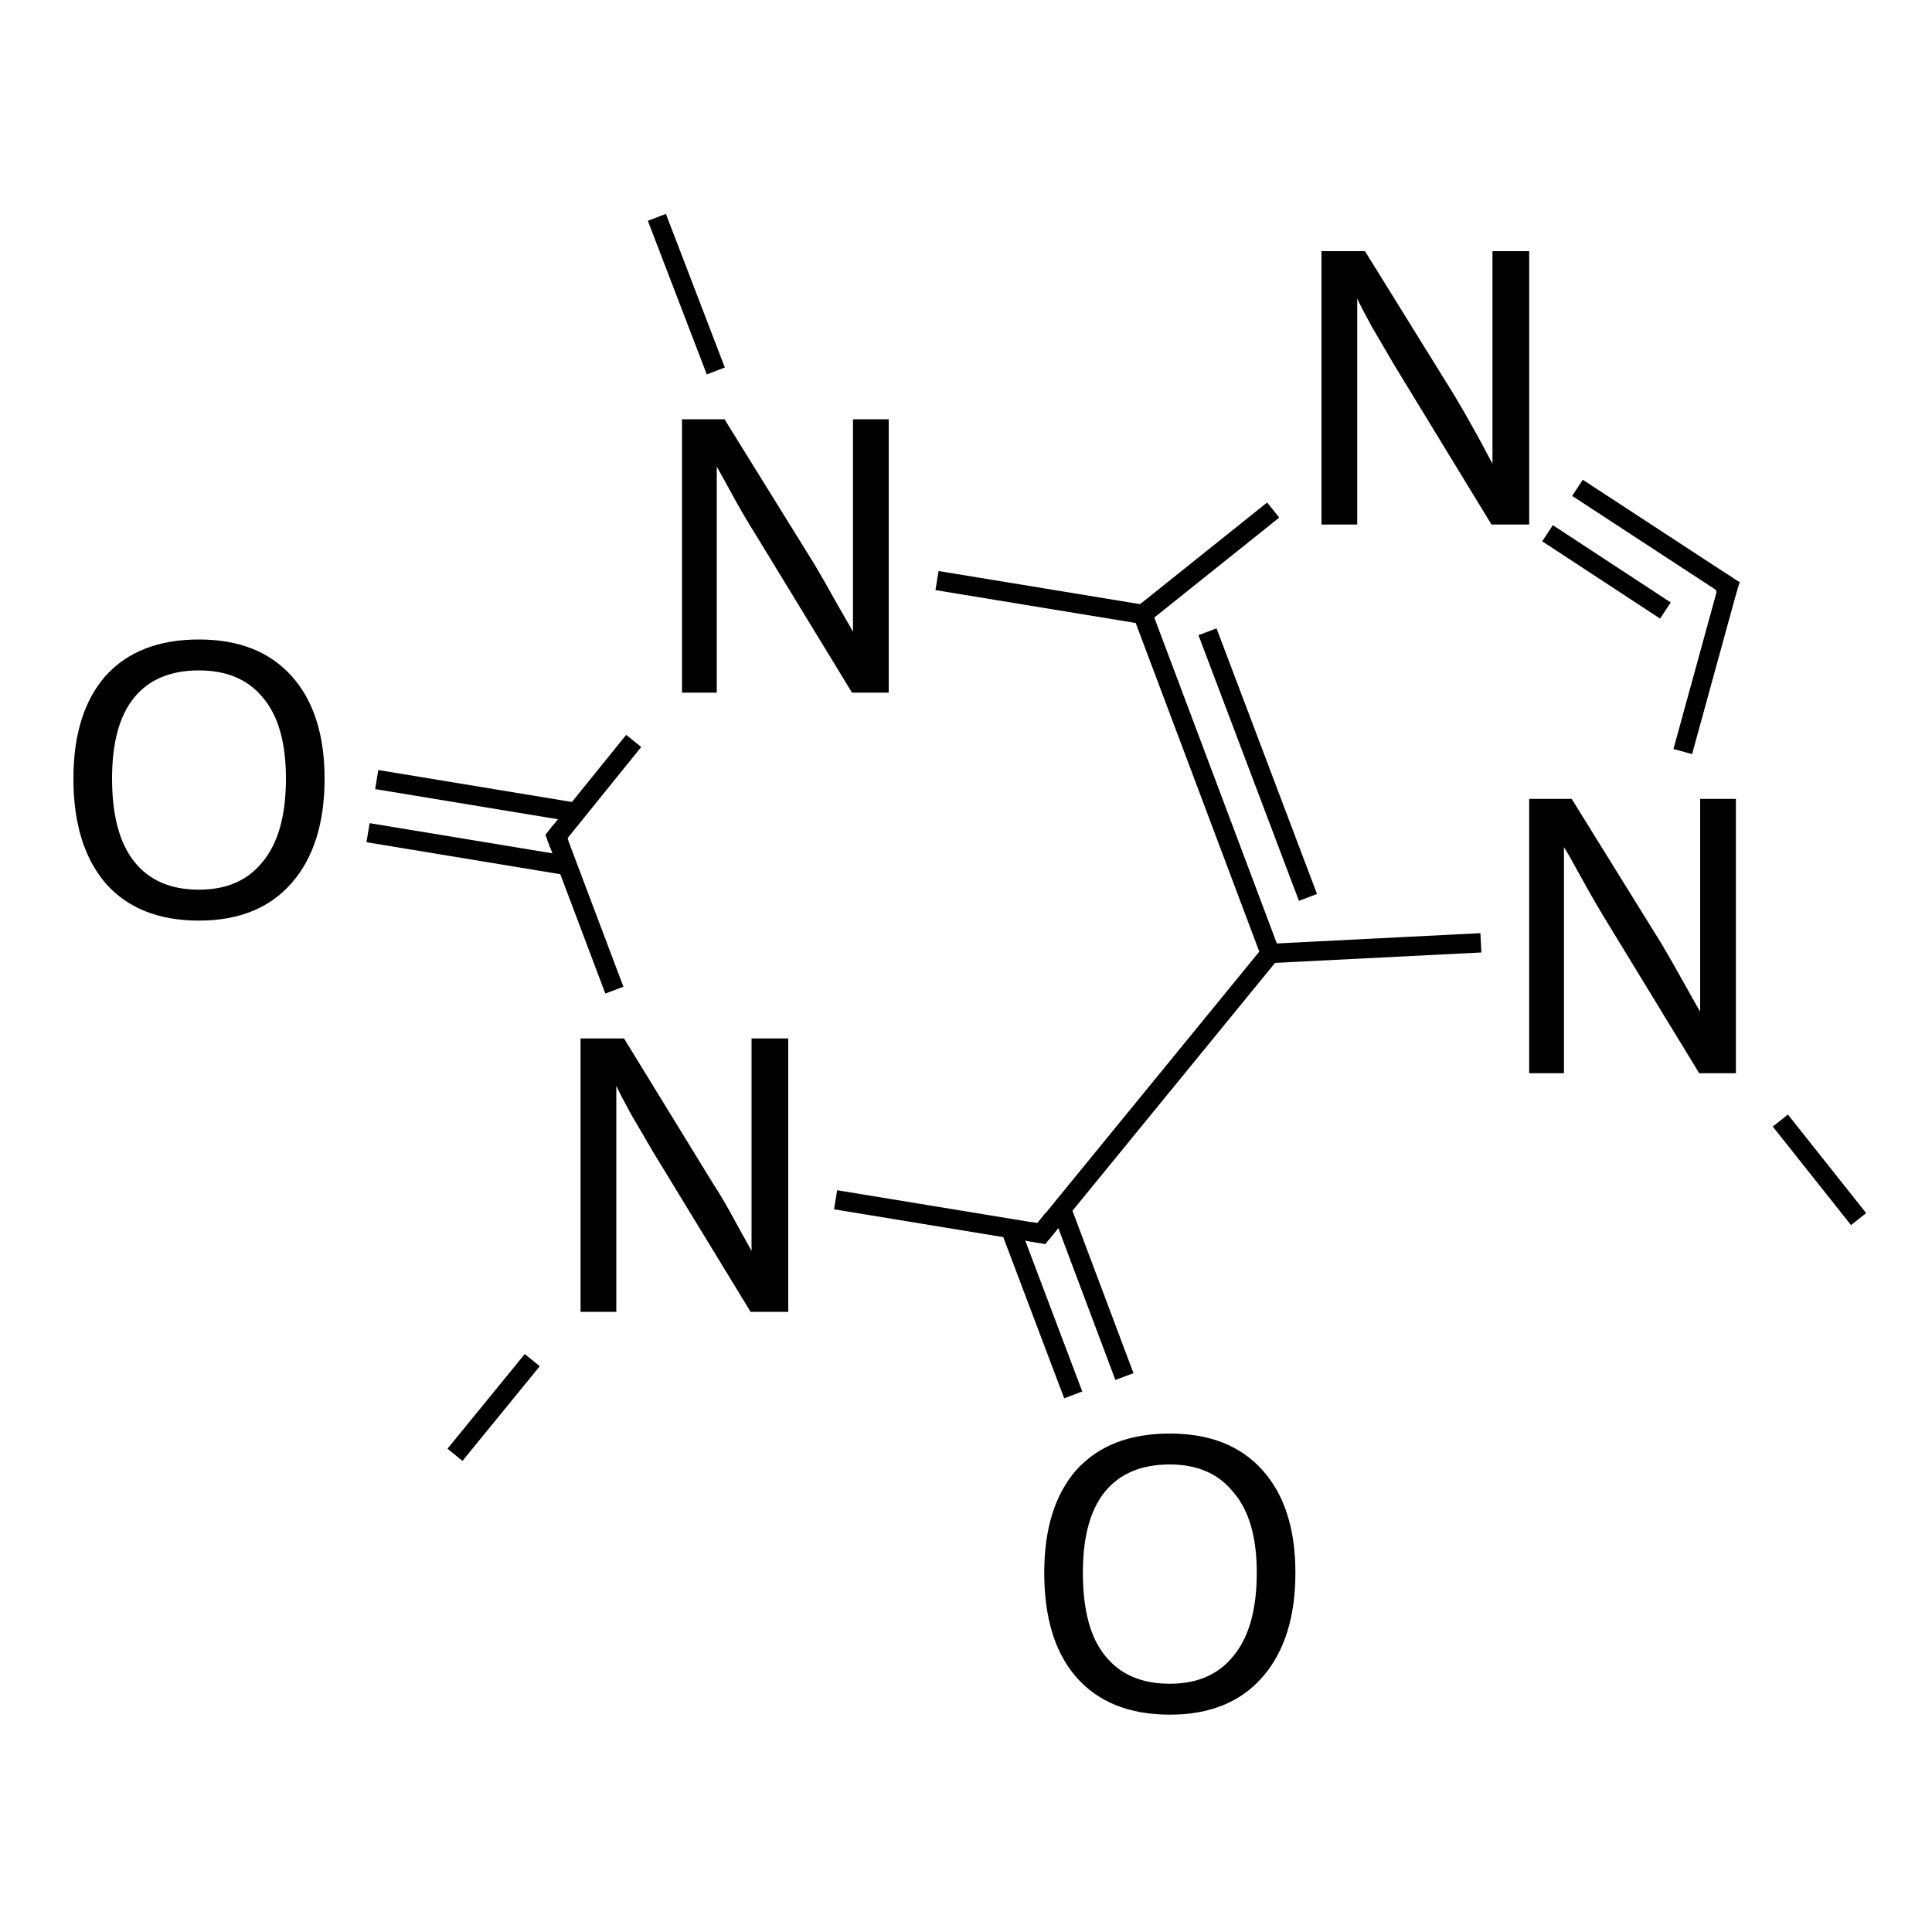
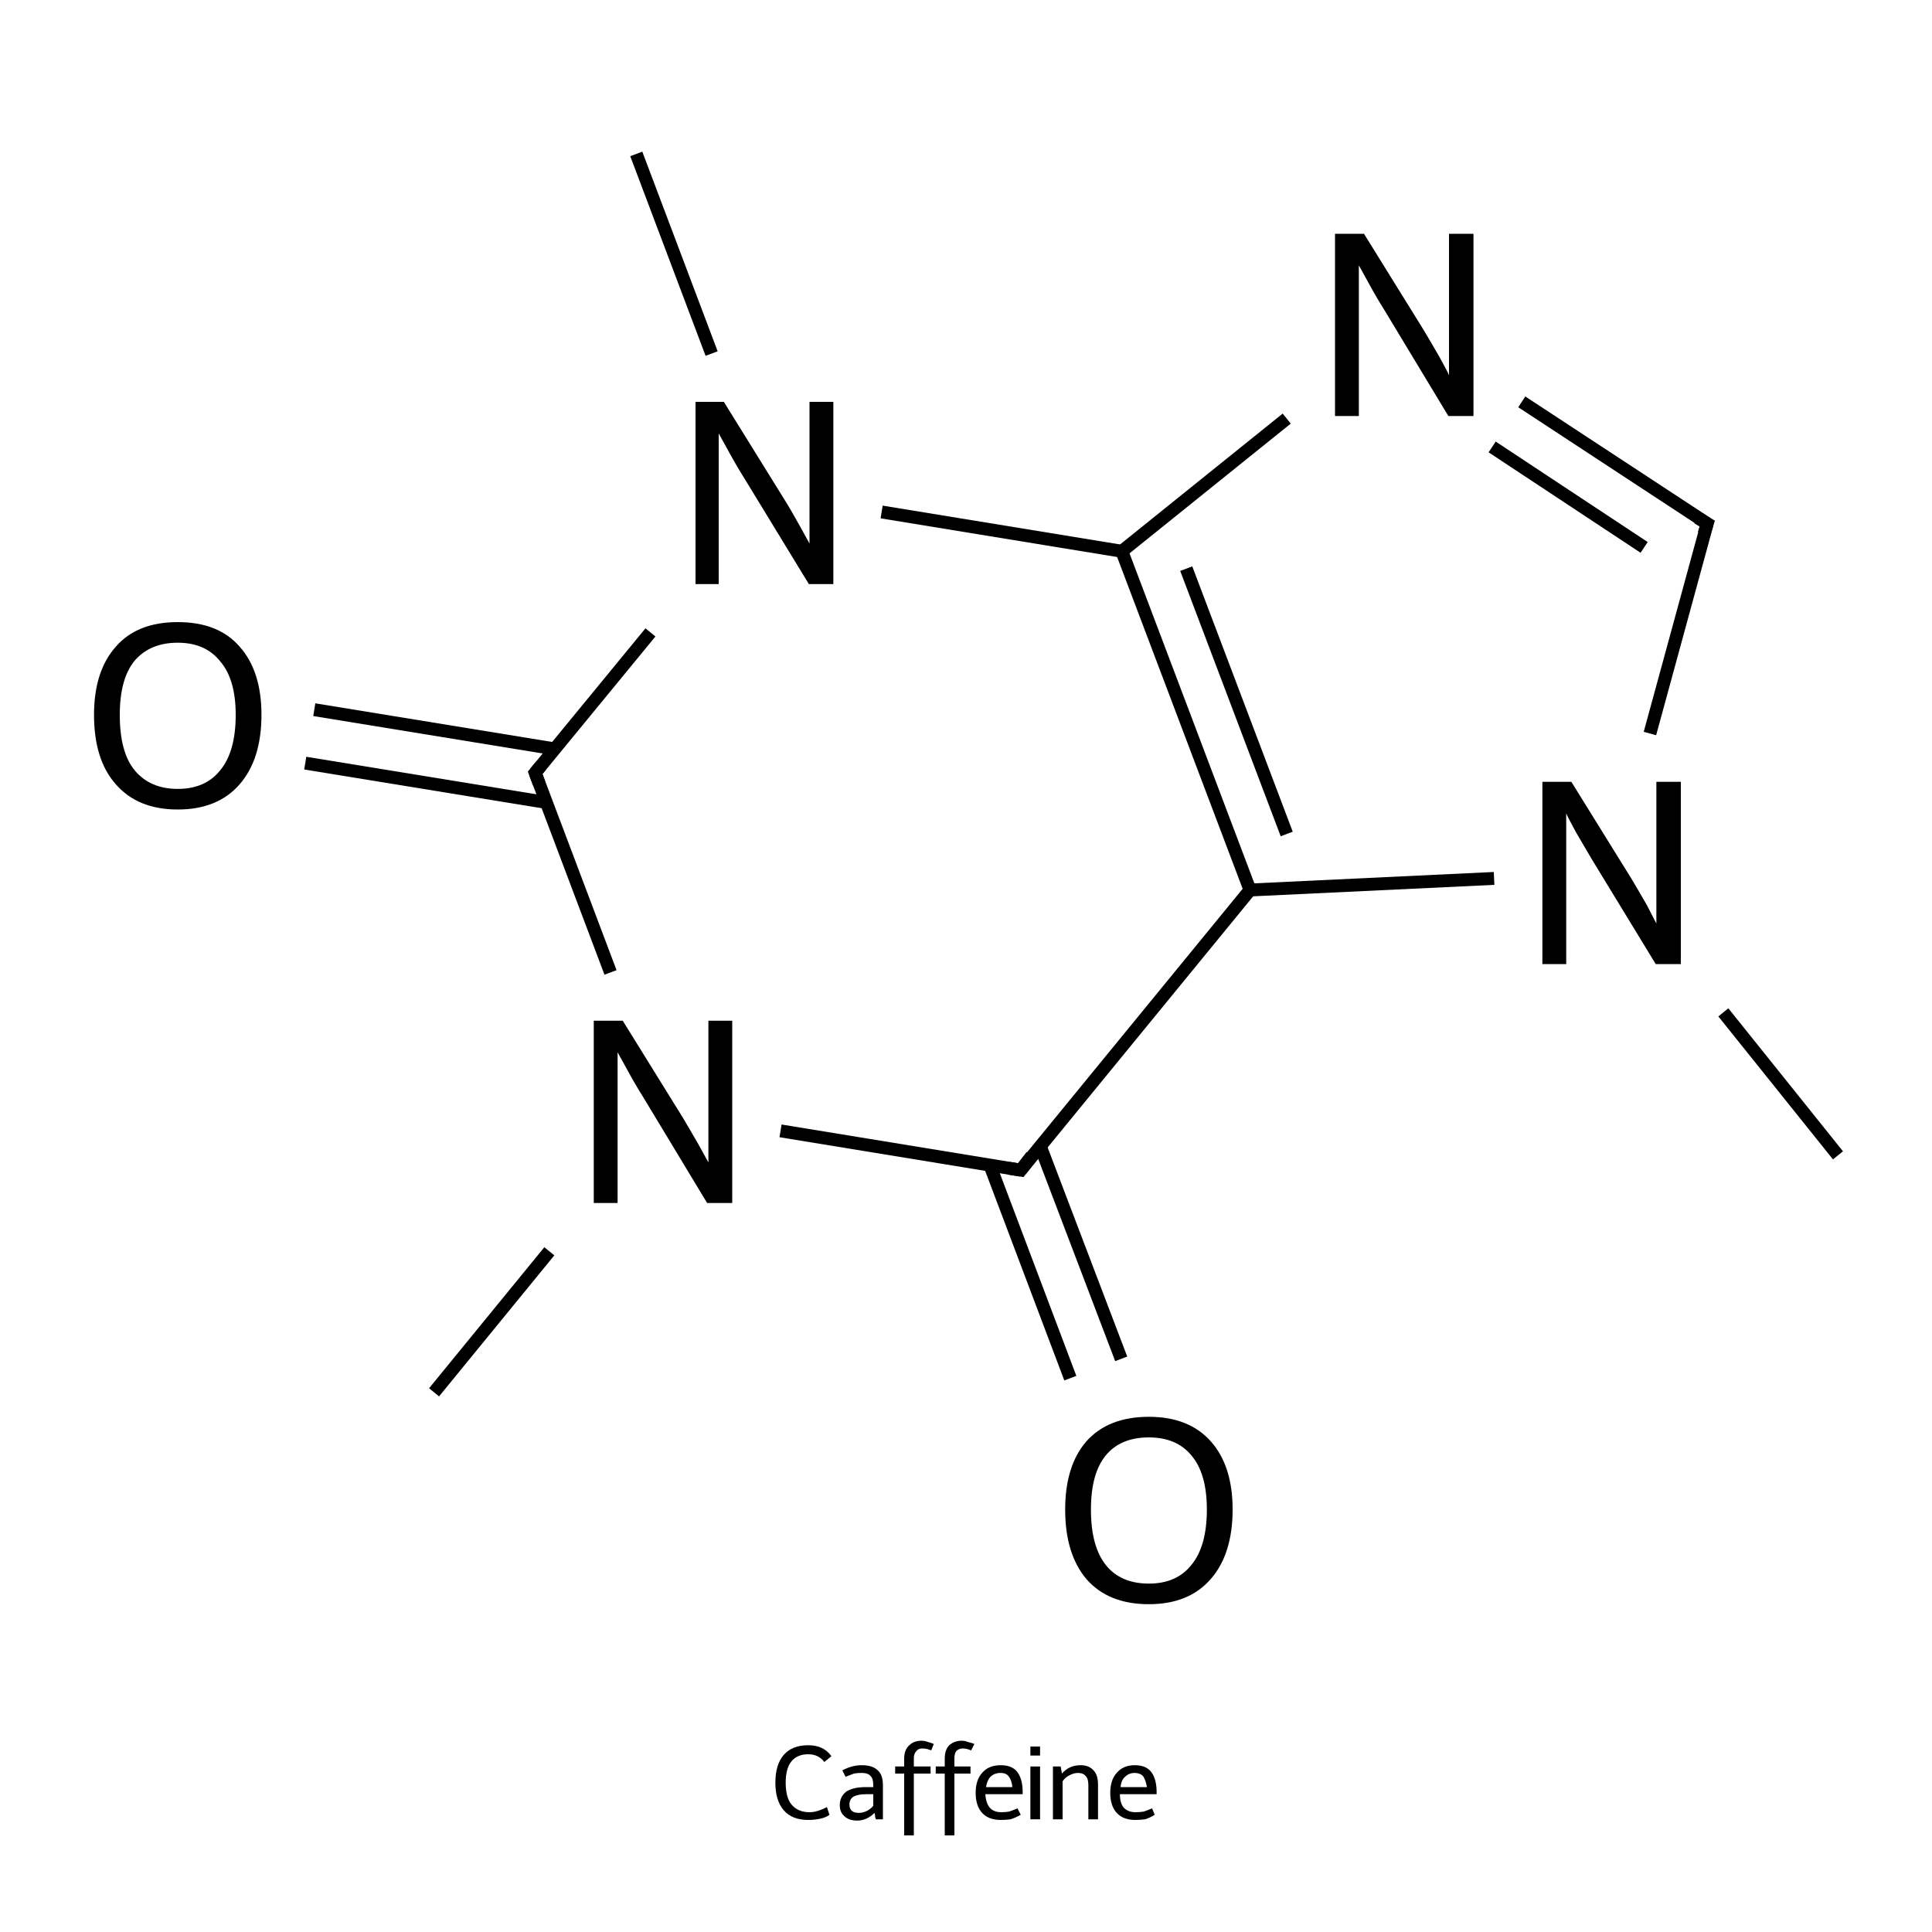
- <svg xmlns="http://www.w3.org/2000/svg" version="1.1" baseProfile="full" xml:space="preserve" width="200px" height="200px" viewBox="0 0 200 200">
-   <rect style="opacity:1.0;fill:#FFFFFF;stroke:none" width="200.0" height="200.0" x="0.0" y="0.0"> </rect>
-   <path class="bond-0 atom-0 atom-1" d="M 192.4,126.2 L 184.3,116.0" style="fill:none;fill-rule:evenodd;stroke:#000000;stroke-width:2.0px;stroke-linecap:butt;stroke-linejoin:miter;stroke-opacity:1" />
-   <path class="bond-1 atom-1 atom-2" d="M 174.2,77.8 L 178.9,60.7" style="fill:none;fill-rule:evenodd;stroke:#000000;stroke-width:2.0px;stroke-linecap:butt;stroke-linejoin:miter;stroke-opacity:1" />
-   <path class="bond-2 atom-2 atom-3" d="M 178.9,60.7 L 163.3,50.5" style="fill:none;fill-rule:evenodd;stroke:#000000;stroke-width:2.0px;stroke-linecap:butt;stroke-linejoin:miter;stroke-opacity:1" />
-   <path class="bond-2 atom-2 atom-3" d="M 172.4,63.2 L 160.2,55.2" style="fill:none;fill-rule:evenodd;stroke:#000000;stroke-width:2.0px;stroke-linecap:butt;stroke-linejoin:miter;stroke-opacity:1" />
-   <path class="bond-3 atom-3 atom-4" d="M 131.8,52.8 L 118.3,63.6" style="fill:none;fill-rule:evenodd;stroke:#000000;stroke-width:2.0px;stroke-linecap:butt;stroke-linejoin:miter;stroke-opacity:1" />
-   <path class="bond-4 atom-4 atom-5" d="M 118.3,63.6 L 131.5,98.7" style="fill:none;fill-rule:evenodd;stroke:#000000;stroke-width:2.0px;stroke-linecap:butt;stroke-linejoin:miter;stroke-opacity:1" />
-   <path class="bond-4 atom-4 atom-5" d="M 125.0,65.4 L 135.4,92.9" style="fill:none;fill-rule:evenodd;stroke:#000000;stroke-width:2.0px;stroke-linecap:butt;stroke-linejoin:miter;stroke-opacity:1" />
-   <path class="bond-5 atom-5 atom-6" d="M 131.5,98.7 L 107.8,127.7" style="fill:none;fill-rule:evenodd;stroke:#000000;stroke-width:2.0px;stroke-linecap:butt;stroke-linejoin:miter;stroke-opacity:1" />
-   <path class="bond-6 atom-6 atom-7" d="M 104.6,127.2 L 111.1,144.4" style="fill:none;fill-rule:evenodd;stroke:#000000;stroke-width:2.0px;stroke-linecap:butt;stroke-linejoin:miter;stroke-opacity:1" />
-   <path class="bond-6 atom-6 atom-7" d="M 109.9,125.2 L 116.4,142.5" style="fill:none;fill-rule:evenodd;stroke:#000000;stroke-width:2.0px;stroke-linecap:butt;stroke-linejoin:miter;stroke-opacity:1" />
-   <path class="bond-7 atom-6 atom-8" d="M 107.8,127.7 L 86.5,124.2" style="fill:none;fill-rule:evenodd;stroke:#000000;stroke-width:2.0px;stroke-linecap:butt;stroke-linejoin:miter;stroke-opacity:1" />
-   <path class="bond-8 atom-8 atom-9" d="M 63.6,102.5 L 57.6,86.6" style="fill:none;fill-rule:evenodd;stroke:#000000;stroke-width:2.0px;stroke-linecap:butt;stroke-linejoin:miter;stroke-opacity:1" />
-   <path class="bond-9 atom-9 atom-10" d="M 59.6,84.1 L 39.0,80.7" style="fill:none;fill-rule:evenodd;stroke:#000000;stroke-width:2.0px;stroke-linecap:butt;stroke-linejoin:miter;stroke-opacity:1" />
-   <path class="bond-9 atom-9 atom-10" d="M 58.7,89.6 L 38.1,86.2" style="fill:none;fill-rule:evenodd;stroke:#000000;stroke-width:2.0px;stroke-linecap:butt;stroke-linejoin:miter;stroke-opacity:1" />
-   <path class="bond-10 atom-9 atom-11" d="M 57.6,86.6 L 65.6,76.7" style="fill:none;fill-rule:evenodd;stroke:#000000;stroke-width:2.0px;stroke-linecap:butt;stroke-linejoin:miter;stroke-opacity:1" />
-   <path class="bond-11 atom-11 atom-12" d="M 74.1,38.4 L 68.0,22.5" style="fill:none;fill-rule:evenodd;stroke:#000000;stroke-width:2.0px;stroke-linecap:butt;stroke-linejoin:miter;stroke-opacity:1" />
-   <path class="bond-12 atom-8 atom-13" d="M 55.1,140.8 L 47.1,150.6" style="fill:none;fill-rule:evenodd;stroke:#000000;stroke-width:2.0px;stroke-linecap:butt;stroke-linejoin:miter;stroke-opacity:1" />
-   <path class="bond-13 atom-5 atom-1" d="M 131.5,98.7 L 153.3,97.6" style="fill:none;fill-rule:evenodd;stroke:#000000;stroke-width:2.0px;stroke-linecap:butt;stroke-linejoin:miter;stroke-opacity:1" />
-   <path class="bond-14 atom-11 atom-4" d="M 97.0,60.1 L 118.3,63.6" style="fill:none;fill-rule:evenodd;stroke:#000000;stroke-width:2.0px;stroke-linecap:butt;stroke-linejoin:miter;stroke-opacity:1" />
-   <path d="M 178.6,61.6 L 178.9,60.7 L 178.1,60.2" style="fill:none;stroke:#000000;stroke-width:2.0px;stroke-linecap:butt;stroke-linejoin:miter;stroke-opacity:1;" />
-   <path d="M 109.0,126.2 L 107.8,127.7 L 106.7,127.5" style="fill:none;stroke:#000000;stroke-width:2.0px;stroke-linecap:butt;stroke-linejoin:miter;stroke-opacity:1;" />
-   <path d="M 57.9,87.4 L 57.6,86.6 L 58.0,86.1" style="fill:none;stroke:#000000;stroke-width:2.0px;stroke-linecap:butt;stroke-linejoin:miter;stroke-opacity:1;" />
-   <path class="atom-1" d="M 162.7 82.7 L 172.0 97.7 Q 172.9 99.2, 174.4 101.9 Q 175.9 104.6, 176.0 104.7 L 176.0 82.7 L 179.7 82.7 L 179.7 111.1 L 175.9 111.1 L 165.9 94.7 Q 164.7 92.7, 163.5 90.5 Q 162.3 88.3, 161.9 87.7 L 161.9 111.1 L 158.3 111.1 L 158.3 82.7 L 162.7 82.7 " fill="#000000" />
-   <path class="atom-3" d="M 141.3 26.0 L 150.6 41.0 Q 151.5 42.5, 153.0 45.2 Q 154.4 47.8, 154.5 48.0 L 154.5 26.0 L 158.3 26.0 L 158.3 54.3 L 154.4 54.3 L 144.4 37.9 Q 143.3 36.0, 142.0 33.8 Q 140.8 31.6, 140.5 30.9 L 140.5 54.3 L 136.8 54.3 L 136.8 26.0 L 141.3 26.0 " fill="#000000" />
-   <path class="atom-7" d="M 108.1 162.8 Q 108.1 156.0, 111.4 152.2 Q 114.8 148.4, 121.1 148.4 Q 127.3 148.4, 130.7 152.2 Q 134.1 156.0, 134.1 162.8 Q 134.1 169.7, 130.7 173.6 Q 127.3 177.5, 121.1 177.5 Q 114.8 177.5, 111.4 173.6 Q 108.1 169.8, 108.1 162.8 M 121.1 174.3 Q 125.4 174.3, 127.7 171.4 Q 130.1 168.5, 130.1 162.8 Q 130.1 157.3, 127.7 154.5 Q 125.4 151.6, 121.1 151.6 Q 116.7 151.6, 114.4 154.4 Q 112.1 157.2, 112.1 162.8 Q 112.1 168.6, 114.4 171.4 Q 116.7 174.3, 121.1 174.3 " fill="#000000" />
-   <path class="atom-8" d="M 64.6 107.5 L 73.8 122.5 Q 74.8 124.0, 76.2 126.6 Q 77.7 129.3, 77.8 129.5 L 77.8 107.5 L 81.6 107.5 L 81.6 135.8 L 77.7 135.8 L 67.7 119.4 Q 66.6 117.5, 65.3 115.3 Q 64.1 113.1, 63.8 112.4 L 63.8 135.8 L 60.1 135.8 L 60.1 107.5 L 64.6 107.5 " fill="#000000" />
-   <path class="atom-10" d="M 7.6 80.6 Q 7.6 73.8, 10.9 70.0 Q 14.3 66.2, 20.6 66.2 Q 26.8 66.2, 30.2 70.0 Q 33.6 73.8, 33.6 80.6 Q 33.6 87.5, 30.2 91.4 Q 26.8 95.3, 20.6 95.3 Q 14.3 95.3, 10.9 91.4 Q 7.6 87.5, 7.6 80.6 M 20.6 92.1 Q 24.9 92.1, 27.2 89.2 Q 29.6 86.3, 29.6 80.6 Q 29.6 75.0, 27.2 72.2 Q 24.9 69.4, 20.6 69.4 Q 16.2 69.4, 13.9 72.2 Q 11.6 75.0, 11.6 80.6 Q 11.6 86.3, 13.9 89.2 Q 16.2 92.1, 20.6 92.1 " fill="#000000" />
-   <path class="atom-11" d="M 75.0 43.4 L 84.3 58.4 Q 85.2 59.9, 86.7 62.6 Q 88.2 65.2, 88.3 65.4 L 88.3 43.4 L 92.0 43.4 L 92.0 71.7 L 88.2 71.7 L 78.2 55.3 Q 77.0 53.4, 75.8 51.2 Q 74.6 49.0, 74.2 48.3 L 74.2 71.7 L 70.6 71.7 L 70.6 43.4 L 75.0 43.4 " fill="#000000" />
+ <svg xmlns="http://www.w3.org/2000/svg" version="1.1" baseProfile="full" xml:space="preserve" width="300px" height="300px" viewBox="0 0 300 300">
+   <rect style="opacity:1.0;fill:#FFFFFF;stroke:none" width="300.0" height="300.0" x="0.0" y="0.0"> </rect>
+   <path class="bond-0 atom-0 atom-1" d="M 285.4,179.4 L 267.6,157.2" style="fill:none;fill-rule:evenodd;stroke:#000000;stroke-width:2.0px;stroke-linecap:butt;stroke-linejoin:miter;stroke-opacity:1" />
+   <path class="bond-1 atom-1 atom-2" d="M 256.2,113.9 L 265.1,81.3" style="fill:none;fill-rule:evenodd;stroke:#000000;stroke-width:2.0px;stroke-linecap:butt;stroke-linejoin:miter;stroke-opacity:1" />
+   <path class="bond-2 atom-2 atom-3" d="M 265.1,81.3 L 236.3,62.4" style="fill:none;fill-rule:evenodd;stroke:#000000;stroke-width:2.0px;stroke-linecap:butt;stroke-linejoin:miter;stroke-opacity:1" />
+   <path class="bond-2 atom-2 atom-3" d="M 255.3,85.0 L 231.7,69.4" style="fill:none;fill-rule:evenodd;stroke:#000000;stroke-width:2.0px;stroke-linecap:butt;stroke-linejoin:miter;stroke-opacity:1" />
+   <path class="bond-3 atom-3 atom-4" d="M 199.8,65.0 L 174.2,85.6" style="fill:none;fill-rule:evenodd;stroke:#000000;stroke-width:2.0px;stroke-linecap:butt;stroke-linejoin:miter;stroke-opacity:1" />
+   <path class="bond-4 atom-4 atom-5" d="M 174.2,85.6 L 194.1,138.2" style="fill:none;fill-rule:evenodd;stroke:#000000;stroke-width:2.0px;stroke-linecap:butt;stroke-linejoin:miter;stroke-opacity:1" />
+   <path class="bond-4 atom-4 atom-5" d="M 184.2,88.3 L 199.8,129.5" style="fill:none;fill-rule:evenodd;stroke:#000000;stroke-width:2.0px;stroke-linecap:butt;stroke-linejoin:miter;stroke-opacity:1" />
+   <path class="bond-5 atom-5 atom-6" d="M 194.1,138.2 L 158.5,181.7" style="fill:none;fill-rule:evenodd;stroke:#000000;stroke-width:2.0px;stroke-linecap:butt;stroke-linejoin:miter;stroke-opacity:1" />
+   <path class="bond-6 atom-6 atom-7" d="M 153.7,180.9 L 166.2,214.0" style="fill:none;fill-rule:evenodd;stroke:#000000;stroke-width:2.0px;stroke-linecap:butt;stroke-linejoin:miter;stroke-opacity:1" />
+   <path class="bond-6 atom-6 atom-7" d="M 161.5,177.9 L 174.1,211.0" style="fill:none;fill-rule:evenodd;stroke:#000000;stroke-width:2.0px;stroke-linecap:butt;stroke-linejoin:miter;stroke-opacity:1" />
+   <path class="bond-7 atom-6 atom-8" d="M 158.5,181.7 L 121.2,175.6" style="fill:none;fill-rule:evenodd;stroke:#000000;stroke-width:2.0px;stroke-linecap:butt;stroke-linejoin:miter;stroke-opacity:1" />
+   <path class="bond-8 atom-8 atom-9" d="M 94.8,151.0 L 83.1,120.0" style="fill:none;fill-rule:evenodd;stroke:#000000;stroke-width:2.0px;stroke-linecap:butt;stroke-linejoin:miter;stroke-opacity:1" />
+   <path class="bond-9 atom-9 atom-10" d="M 86.2,116.3 L 48.8,110.2" style="fill:none;fill-rule:evenodd;stroke:#000000;stroke-width:2.0px;stroke-linecap:butt;stroke-linejoin:miter;stroke-opacity:1" />
+   <path class="bond-9 atom-9 atom-10" d="M 84.8,124.6 L 47.4,118.5" style="fill:none;fill-rule:evenodd;stroke:#000000;stroke-width:2.0px;stroke-linecap:butt;stroke-linejoin:miter;stroke-opacity:1" />
+   <path class="bond-10 atom-9 atom-11" d="M 83.1,120.0 L 101.0,98.2" style="fill:none;fill-rule:evenodd;stroke:#000000;stroke-width:2.0px;stroke-linecap:butt;stroke-linejoin:miter;stroke-opacity:1" />
+   <path class="bond-11 atom-11 atom-12" d="M 110.5,54.9 L 98.8,23.9" style="fill:none;fill-rule:evenodd;stroke:#000000;stroke-width:2.0px;stroke-linecap:butt;stroke-linejoin:miter;stroke-opacity:1" />
+   <path class="bond-12 atom-8 atom-13" d="M 85.3,194.3 L 67.4,216.2" style="fill:none;fill-rule:evenodd;stroke:#000000;stroke-width:2.0px;stroke-linecap:butt;stroke-linejoin:miter;stroke-opacity:1" />
+   <path class="bond-13 atom-5 atom-1" d="M 194.1,138.2 L 232.0,136.4" style="fill:none;fill-rule:evenodd;stroke:#000000;stroke-width:2.0px;stroke-linecap:butt;stroke-linejoin:miter;stroke-opacity:1" />
+   <path class="bond-14 atom-11 atom-4" d="M 136.9,79.5 L 174.2,85.6" style="fill:none;fill-rule:evenodd;stroke:#000000;stroke-width:2.0px;stroke-linecap:butt;stroke-linejoin:miter;stroke-opacity:1" />
+   <path d="M 264.6,82.9 L 265.1,81.3 L 263.6,80.4" style="fill:none;stroke:#000000;stroke-width:2.0px;stroke-linecap:butt;stroke-linejoin:miter;stroke-opacity:1;" />
+   <path d="M 160.2,179.5 L 158.5,181.7 L 156.6,181.4" style="fill:none;stroke:#000000;stroke-width:2.0px;stroke-linecap:butt;stroke-linejoin:miter;stroke-opacity:1;" />
+   <path d="M 83.7,121.6 L 83.1,120.0 L 84.0,118.9" style="fill:none;stroke:#000000;stroke-width:2.0px;stroke-linecap:butt;stroke-linejoin:miter;stroke-opacity:1;" />
+   <path class="atom-1" d="M 244.0 121.4 L 253.3 136.4 Q 254.2 137.9, 255.7 140.5 Q 257.1 143.2, 257.2 143.4 L 257.2 121.4 L 261.0 121.4 L 261.0 149.7 L 257.1 149.7 L 247.1 133.3 Q 246.0 131.4, 244.7 129.2 Q 243.5 127.0, 243.2 126.3 L 243.2 149.7 L 239.5 149.7 L 239.5 121.4 L 244.0 121.4 " fill="#000000" />
+   <path class="atom-3" d="M 211.8 36.3 L 221.1 51.3 Q 222.0 52.8, 223.5 55.4 Q 225.0 58.1, 225.0 58.3 L 225.0 36.3 L 228.8 36.3 L 228.8 64.6 L 224.9 64.6 L 215.0 48.2 Q 213.8 46.3, 212.6 44.1 Q 211.4 41.9, 211.0 41.2 L 211.0 64.6 L 207.3 64.6 L 207.3 36.3 L 211.8 36.3 " fill="#000000" />
+   <path class="atom-7" d="M 165.4 234.4 Q 165.4 227.6, 168.7 223.8 Q 172.1 220.0, 178.4 220.0 Q 184.6 220.0, 188.0 223.8 Q 191.4 227.6, 191.4 234.4 Q 191.4 241.3, 188.0 245.2 Q 184.6 249.1, 178.4 249.1 Q 172.1 249.1, 168.7 245.2 Q 165.4 241.3, 165.4 234.4 M 178.4 245.9 Q 182.7 245.9, 185.0 243.0 Q 187.4 240.1, 187.4 234.4 Q 187.4 228.8, 185.0 226.0 Q 182.7 223.2, 178.4 223.2 Q 174.0 223.2, 171.7 226.0 Q 169.4 228.8, 169.4 234.4 Q 169.4 240.1, 171.7 243.0 Q 174.0 245.9, 178.4 245.9 " fill="#000000" />
+   <path class="atom-8" d="M 96.7 158.5 L 106.0 173.5 Q 106.9 175.0, 108.4 177.6 Q 109.9 180.3, 110.0 180.5 L 110.0 158.5 L 113.7 158.5 L 113.7 186.8 L 109.8 186.8 L 99.9 170.4 Q 98.7 168.5, 97.5 166.3 Q 96.3 164.1, 95.9 163.4 L 95.9 186.8 L 92.2 186.8 L 92.2 158.5 L 96.7 158.5 " fill="#000000" />
+   <path class="atom-10" d="M 14.6 111.0 Q 14.6 104.2, 18.0 100.4 Q 21.3 96.6, 27.6 96.6 Q 33.9 96.6, 37.2 100.4 Q 40.6 104.2, 40.6 111.0 Q 40.6 117.9, 37.2 121.8 Q 33.8 125.7, 27.6 125.7 Q 21.4 125.7, 18.0 121.8 Q 14.6 118.0, 14.6 111.0 M 27.6 122.5 Q 31.9 122.5, 34.2 119.6 Q 36.6 116.7, 36.6 111.0 Q 36.6 105.5, 34.2 102.7 Q 31.9 99.8, 27.6 99.8 Q 23.3 99.8, 20.9 102.6 Q 18.6 105.4, 18.6 111.0 Q 18.6 116.8, 20.9 119.6 Q 23.3 122.5, 27.6 122.5 " fill="#000000" />
+   <path class="atom-11" d="M 112.4 62.4 L 121.7 77.4 Q 122.6 78.8, 124.1 81.5 Q 125.6 84.2, 125.7 84.4 L 125.7 62.4 L 129.4 62.4 L 129.4 90.7 L 125.6 90.7 L 115.6 74.3 Q 114.4 72.4, 113.2 70.2 Q 112.0 68.0, 111.6 67.3 L 111.6 90.7 L 108.0 90.7 L 108.0 62.4 L 112.4 62.4 " fill="#000000" />
+   <path class="legend" d="M 120.4 276.8 Q 120.4 274.0, 121.7 272.5 Q 123.0 271.0, 125.5 271.0 Q 127.9 271.0, 129.1 272.7 L 128.0 273.6 Q 127.1 272.4, 125.5 272.4 Q 123.8 272.4, 122.9 273.5 Q 122.0 274.6, 122.0 276.8 Q 122.0 279.1, 122.9 280.2 Q 123.9 281.4, 125.7 281.4 Q 126.9 281.4, 128.4 280.6 L 128.8 281.8 Q 128.3 282.2, 127.4 282.4 Q 126.5 282.6, 125.5 282.6 Q 123.0 282.6, 121.7 281.1 Q 120.4 279.6, 120.4 276.8 " fill="#000000" />
+   <path class="legend" d="M 130.4 280.3 Q 130.4 279.0, 131.4 278.2 Q 132.5 277.5, 134.4 277.5 L 135.6 277.5 L 135.6 277.2 Q 135.6 276.2, 135.2 275.8 Q 134.8 275.3, 133.8 275.3 Q 133.1 275.3, 132.6 275.4 Q 132.1 275.6, 131.3 275.9 L 130.8 274.9 Q 132.3 274.1, 133.8 274.1 Q 135.5 274.1, 136.3 274.9 Q 137.1 275.6, 137.1 277.2 L 137.1 282.5 L 136.0 282.5 Q 136.0 282.4, 135.9 282.2 Q 135.9 281.9, 135.8 281.5 Q 134.6 282.7, 133.1 282.7 Q 131.8 282.7, 131.1 282.0 Q 130.4 281.4, 130.4 280.3 M 131.9 280.2 Q 131.9 280.9, 132.3 281.2 Q 132.6 281.5, 133.4 281.5 Q 134.0 281.5, 134.6 281.2 Q 135.2 280.9, 135.6 280.4 L 135.6 278.6 L 134.5 278.6 Q 133.2 278.6, 132.5 279.0 Q 131.9 279.4, 131.9 280.2 " fill="#000000" />
+   <path class="legend" d="M 139.0 275.4 L 139.0 274.3 L 140.4 274.3 L 140.4 273.1 Q 140.4 271.7, 141.2 271.0 Q 141.9 270.3, 143.1 270.3 Q 143.6 270.3, 144.1 270.5 Q 144.5 270.6, 145.0 270.8 L 144.6 271.8 Q 143.9 271.5, 143.2 271.5 Q 142.6 271.5, 142.3 271.9 Q 141.9 272.3, 141.9 273.0 L 141.9 274.3 L 144.5 274.3 L 144.5 275.4 L 141.9 275.4 L 141.9 285.0 L 140.4 285.0 L 140.4 275.4 L 139.0 275.4 " fill="#000000" />
+   <path class="legend" d="M 145.3 275.4 L 145.3 274.3 L 146.7 274.3 L 146.7 273.1 Q 146.7 271.7, 147.4 271.0 Q 148.2 270.3, 149.3 270.3 Q 149.9 270.3, 150.3 270.5 Q 150.8 270.6, 151.3 270.8 L 150.8 271.8 Q 150.1 271.5, 149.5 271.5 Q 148.9 271.5, 148.5 271.9 Q 148.2 272.3, 148.2 273.0 L 148.2 274.3 L 150.7 274.3 L 150.7 275.4 L 148.2 275.4 L 148.2 285.0 L 146.7 285.0 L 146.7 275.4 L 145.3 275.4 " fill="#000000" />
+   <path class="legend" d="M 151.5 278.4 Q 151.5 276.4, 152.5 275.3 Q 153.5 274.1, 155.4 274.1 Q 157.2 274.1, 158.0 275.2 Q 158.8 276.3, 158.8 278.3 L 158.8 278.6 L 153.0 278.6 Q 153.1 280.0, 153.7 280.7 Q 154.3 281.4, 155.5 281.4 Q 156.1 281.4, 156.7 281.3 Q 157.3 281.1, 158.0 280.8 L 158.5 281.8 Q 157.6 282.3, 156.9 282.5 Q 156.2 282.6, 155.4 282.6 Q 153.5 282.6, 152.5 281.5 Q 151.5 280.4, 151.5 278.4 M 155.4 275.3 Q 154.4 275.3, 153.8 275.9 Q 153.3 276.4, 153.1 277.5 L 157.2 277.5 Q 157.1 276.4, 156.6 275.8 Q 156.2 275.3, 155.4 275.3 " fill="#000000" />
+   <path class="legend" d="M 160.0 271.2 L 161.5 271.2 L 161.5 272.6 L 160.0 272.6 L 160.0 271.2 M 160.0 274.3 L 161.5 274.3 L 161.5 282.5 L 160.0 282.5 L 160.0 274.3 " fill="#000000" />
+   <path class="legend" d="M 167.8 274.1 Q 169.1 274.1, 169.8 274.9 Q 170.5 275.6, 170.5 277.1 L 170.5 282.5 L 169.0 282.5 L 169.0 277.2 Q 169.0 276.2, 168.6 275.8 Q 168.2 275.3, 167.4 275.3 Q 166.7 275.3, 166.0 275.7 Q 165.4 276.0, 165.0 276.6 L 165.0 282.5 L 163.5 282.5 L 163.5 274.3 L 164.7 274.3 L 164.9 275.4 Q 166.0 274.1, 167.8 274.1 " fill="#000000" />
+   <path class="legend" d="M 172.4 278.4 Q 172.4 276.4, 173.4 275.3 Q 174.4 274.1, 176.2 274.1 Q 178.0 274.1, 178.8 275.2 Q 179.6 276.3, 179.6 278.3 L 179.6 278.6 L 173.9 278.6 Q 173.9 280.0, 174.5 280.7 Q 175.2 281.4, 176.3 281.4 Q 177.0 281.4, 177.6 281.3 Q 178.2 281.1, 178.9 280.8 L 179.3 281.8 Q 178.5 282.3, 177.8 282.5 Q 177.0 282.6, 176.3 282.6 Q 174.4 282.6, 173.4 281.5 Q 172.4 280.4, 172.4 278.4 M 176.2 275.3 Q 175.3 275.3, 174.7 275.9 Q 174.1 276.4, 174.0 277.5 L 178.1 277.5 Q 177.9 276.4, 177.5 275.8 Q 177.0 275.3, 176.2 275.3 " fill="#000000" />
</svg>
